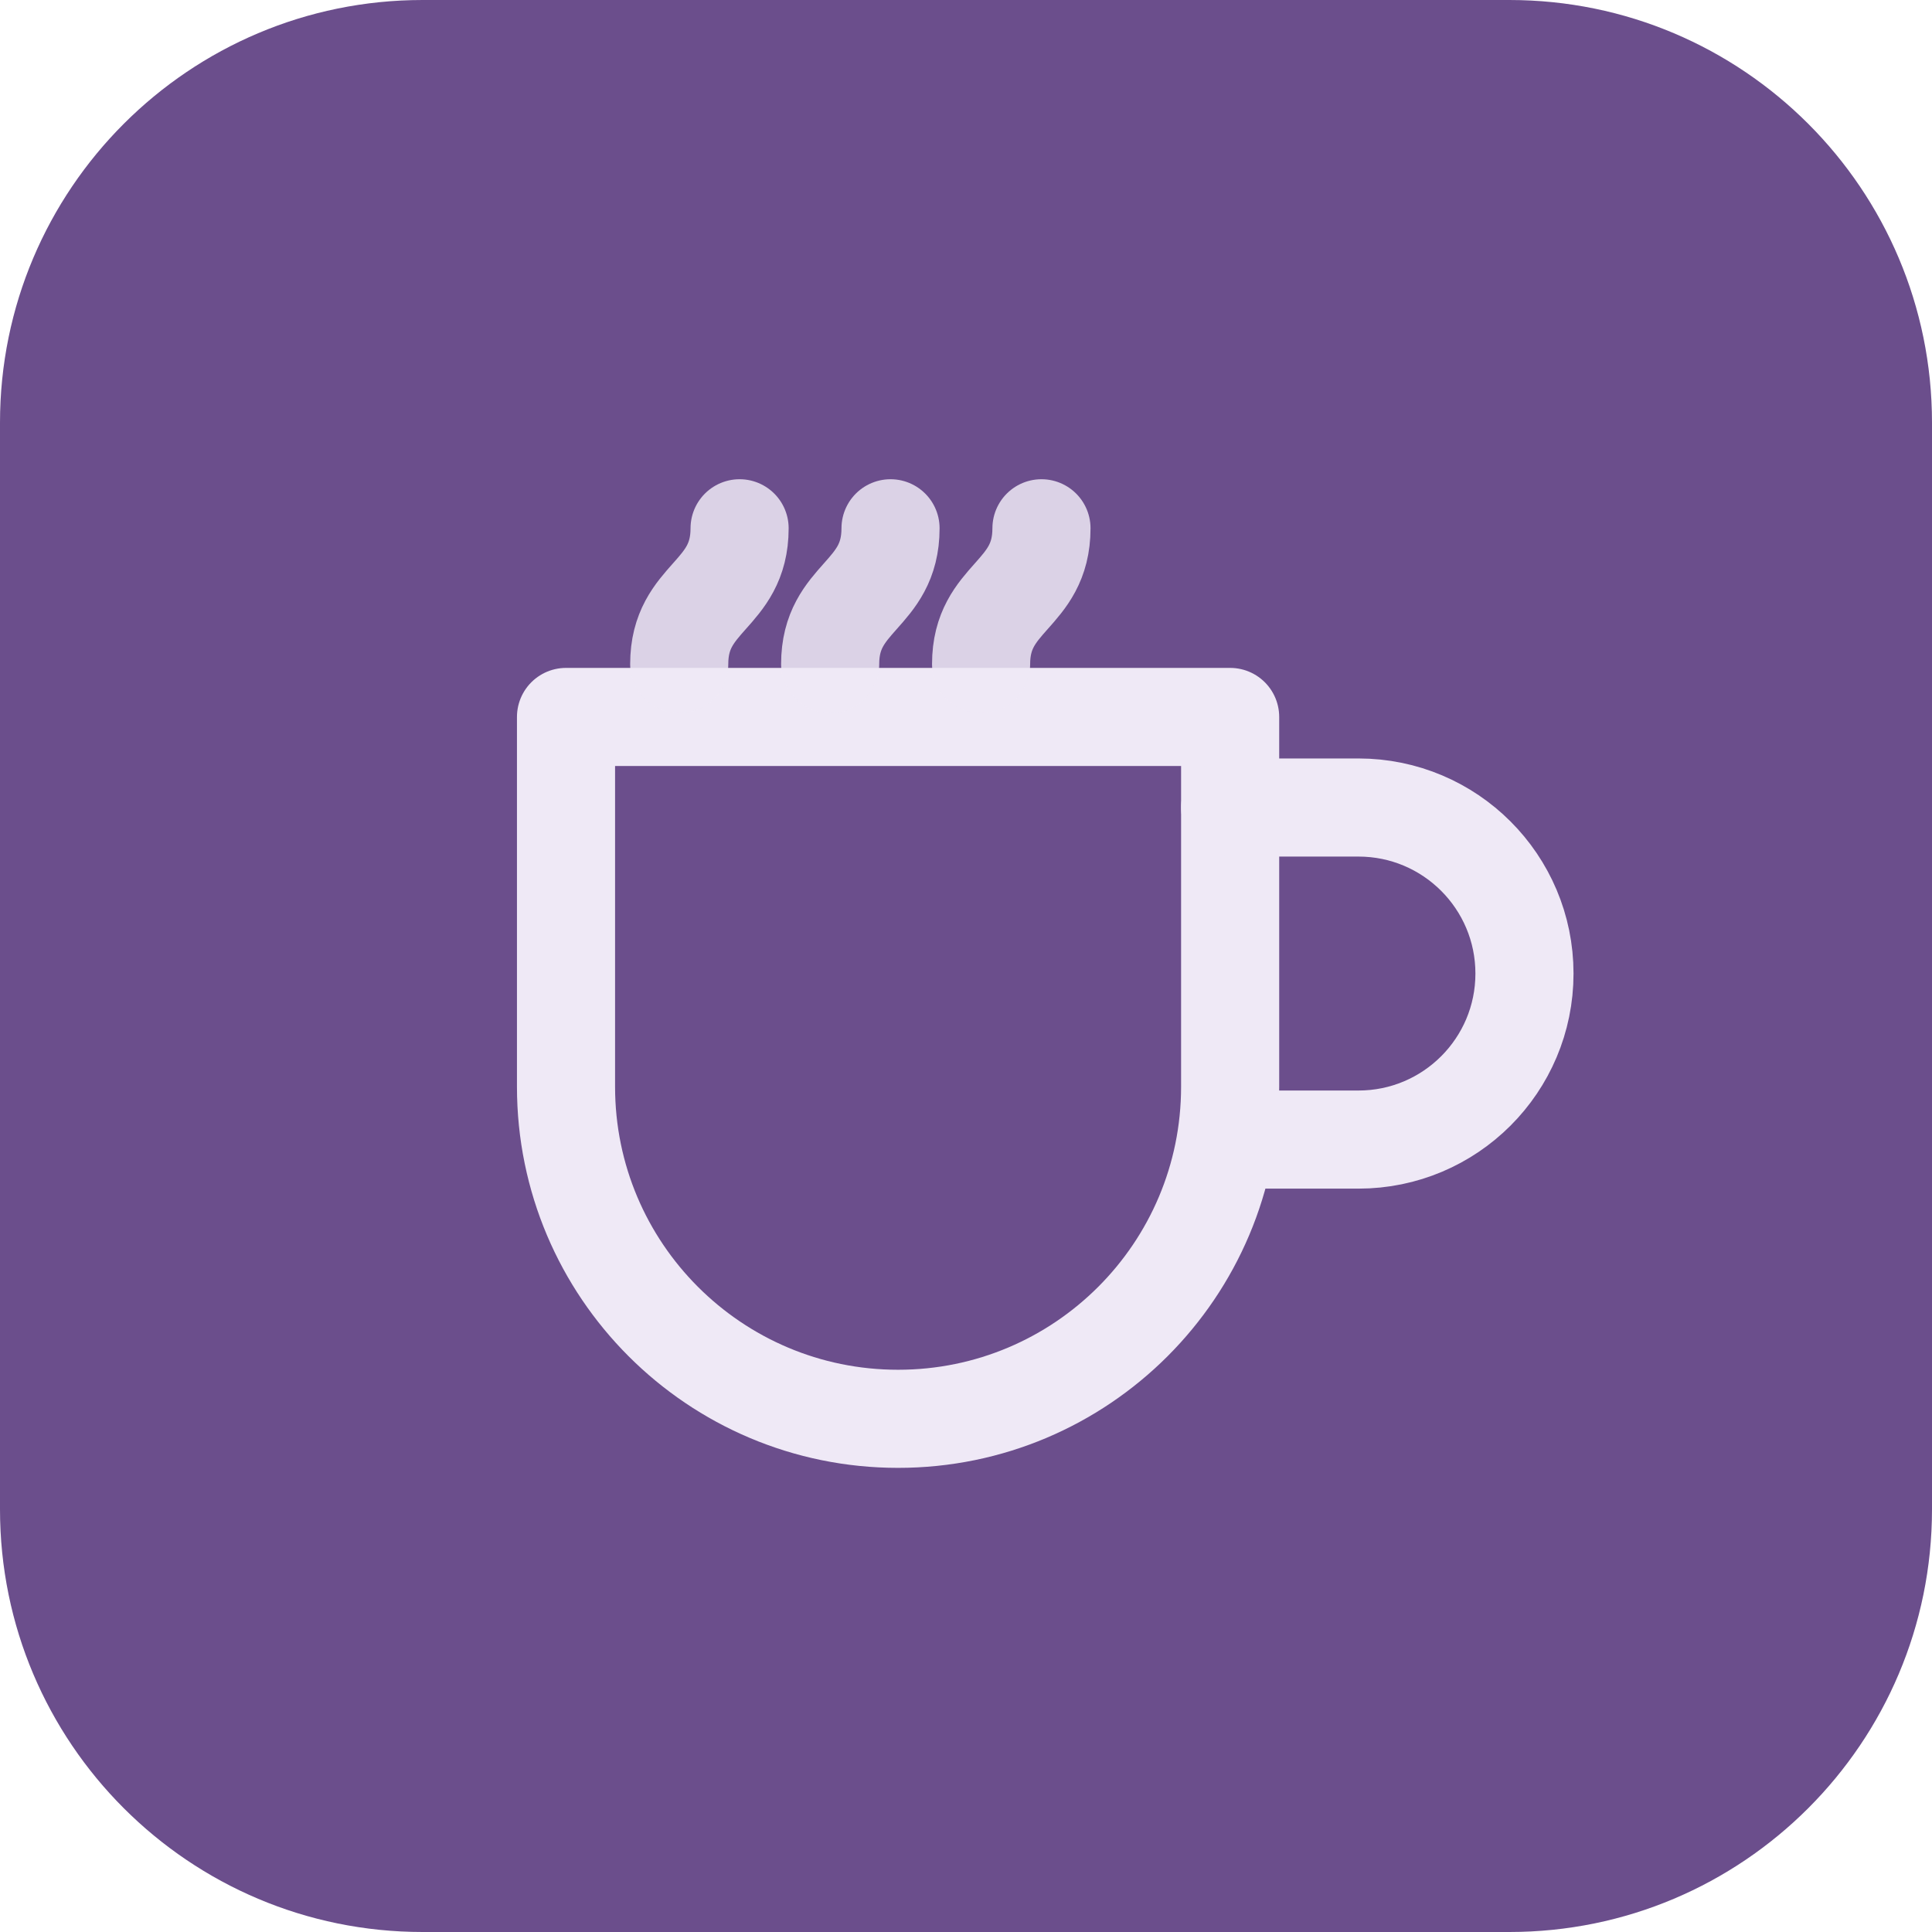
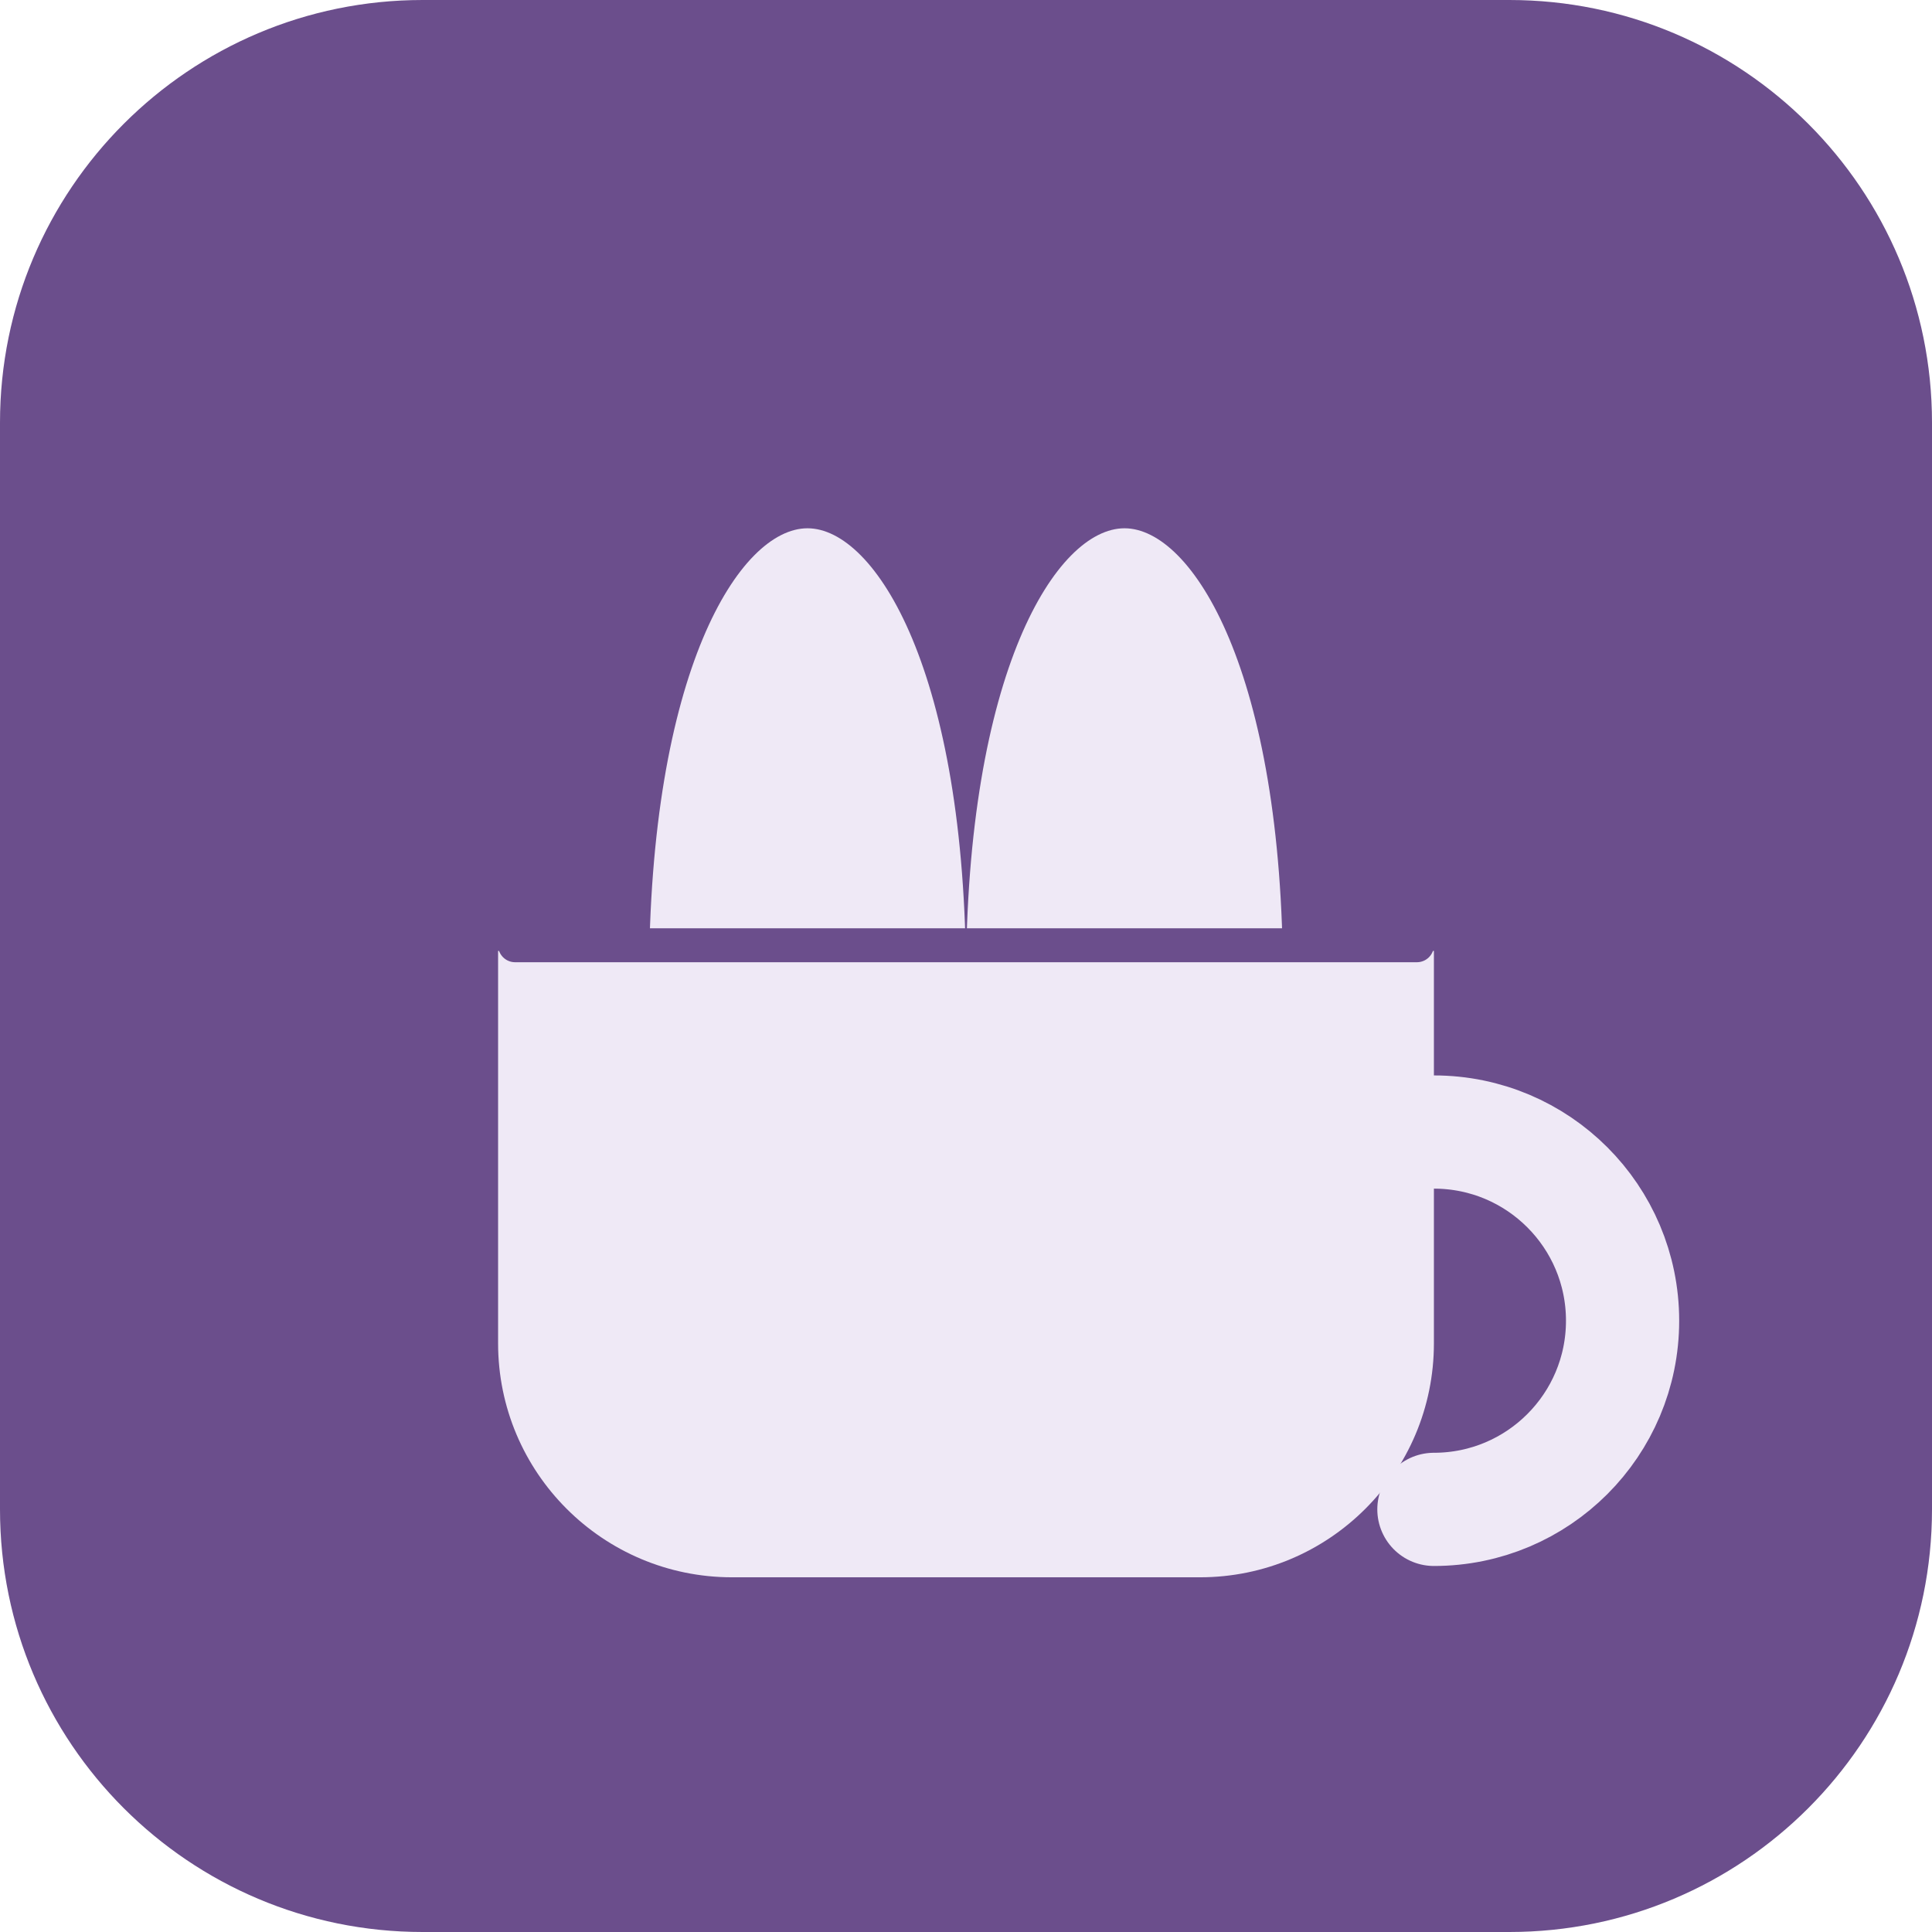
- <svg xmlns="http://www.w3.org/2000/svg" viewBox="0 0 512 512">
+ <svg xmlns="http://www.w3.org/2000/svg" viewBox="0 0 512 512" role="img" aria-label="Moomin mug">
  <rect width="512" height="512" rx="112" fill="#6b4e8c" />
-   <g fill="none" stroke="#efe9f6" stroke-width="26" stroke-linecap="round" stroke-linejoin="round">
-     <path d="M150 190h176v98a88 88 0 0 1-88 88h0a88 88 0 0 1-88-88z" />
-     <path d="M326 214h34a44 44 0 0 1 0 88h-34" />
-     <path d="M196 140c0 18-16 18-16 36m56-36c0 18-16 18-16 36m56-36c0 18-16 18-16 36" opacity="0.85" />
+   <g fill="#efe9f6">
+     <path d="M172 260 C172 178 196 140 214 140 C232 140 256 178 256 260 Z" />
+     <path d="M256 260 C256 178 280 140 298 140 C316 140 340 178 340 260 Z" />
+     <path d="M132 252 h248 v104 a62 62 0 0 1 -62 62 h-124 a62 62 0 0 1 -62 -62 z" />
  </g>
+   <path d="M380 300 a50 50 0 0 1 0 100" fill="none" stroke="#efe9f6" stroke-width="30" stroke-linecap="round" />
+   <rect x="132" y="246" width="248" height="9" rx="4.5" fill="#6b4e8c" />
</svg>
